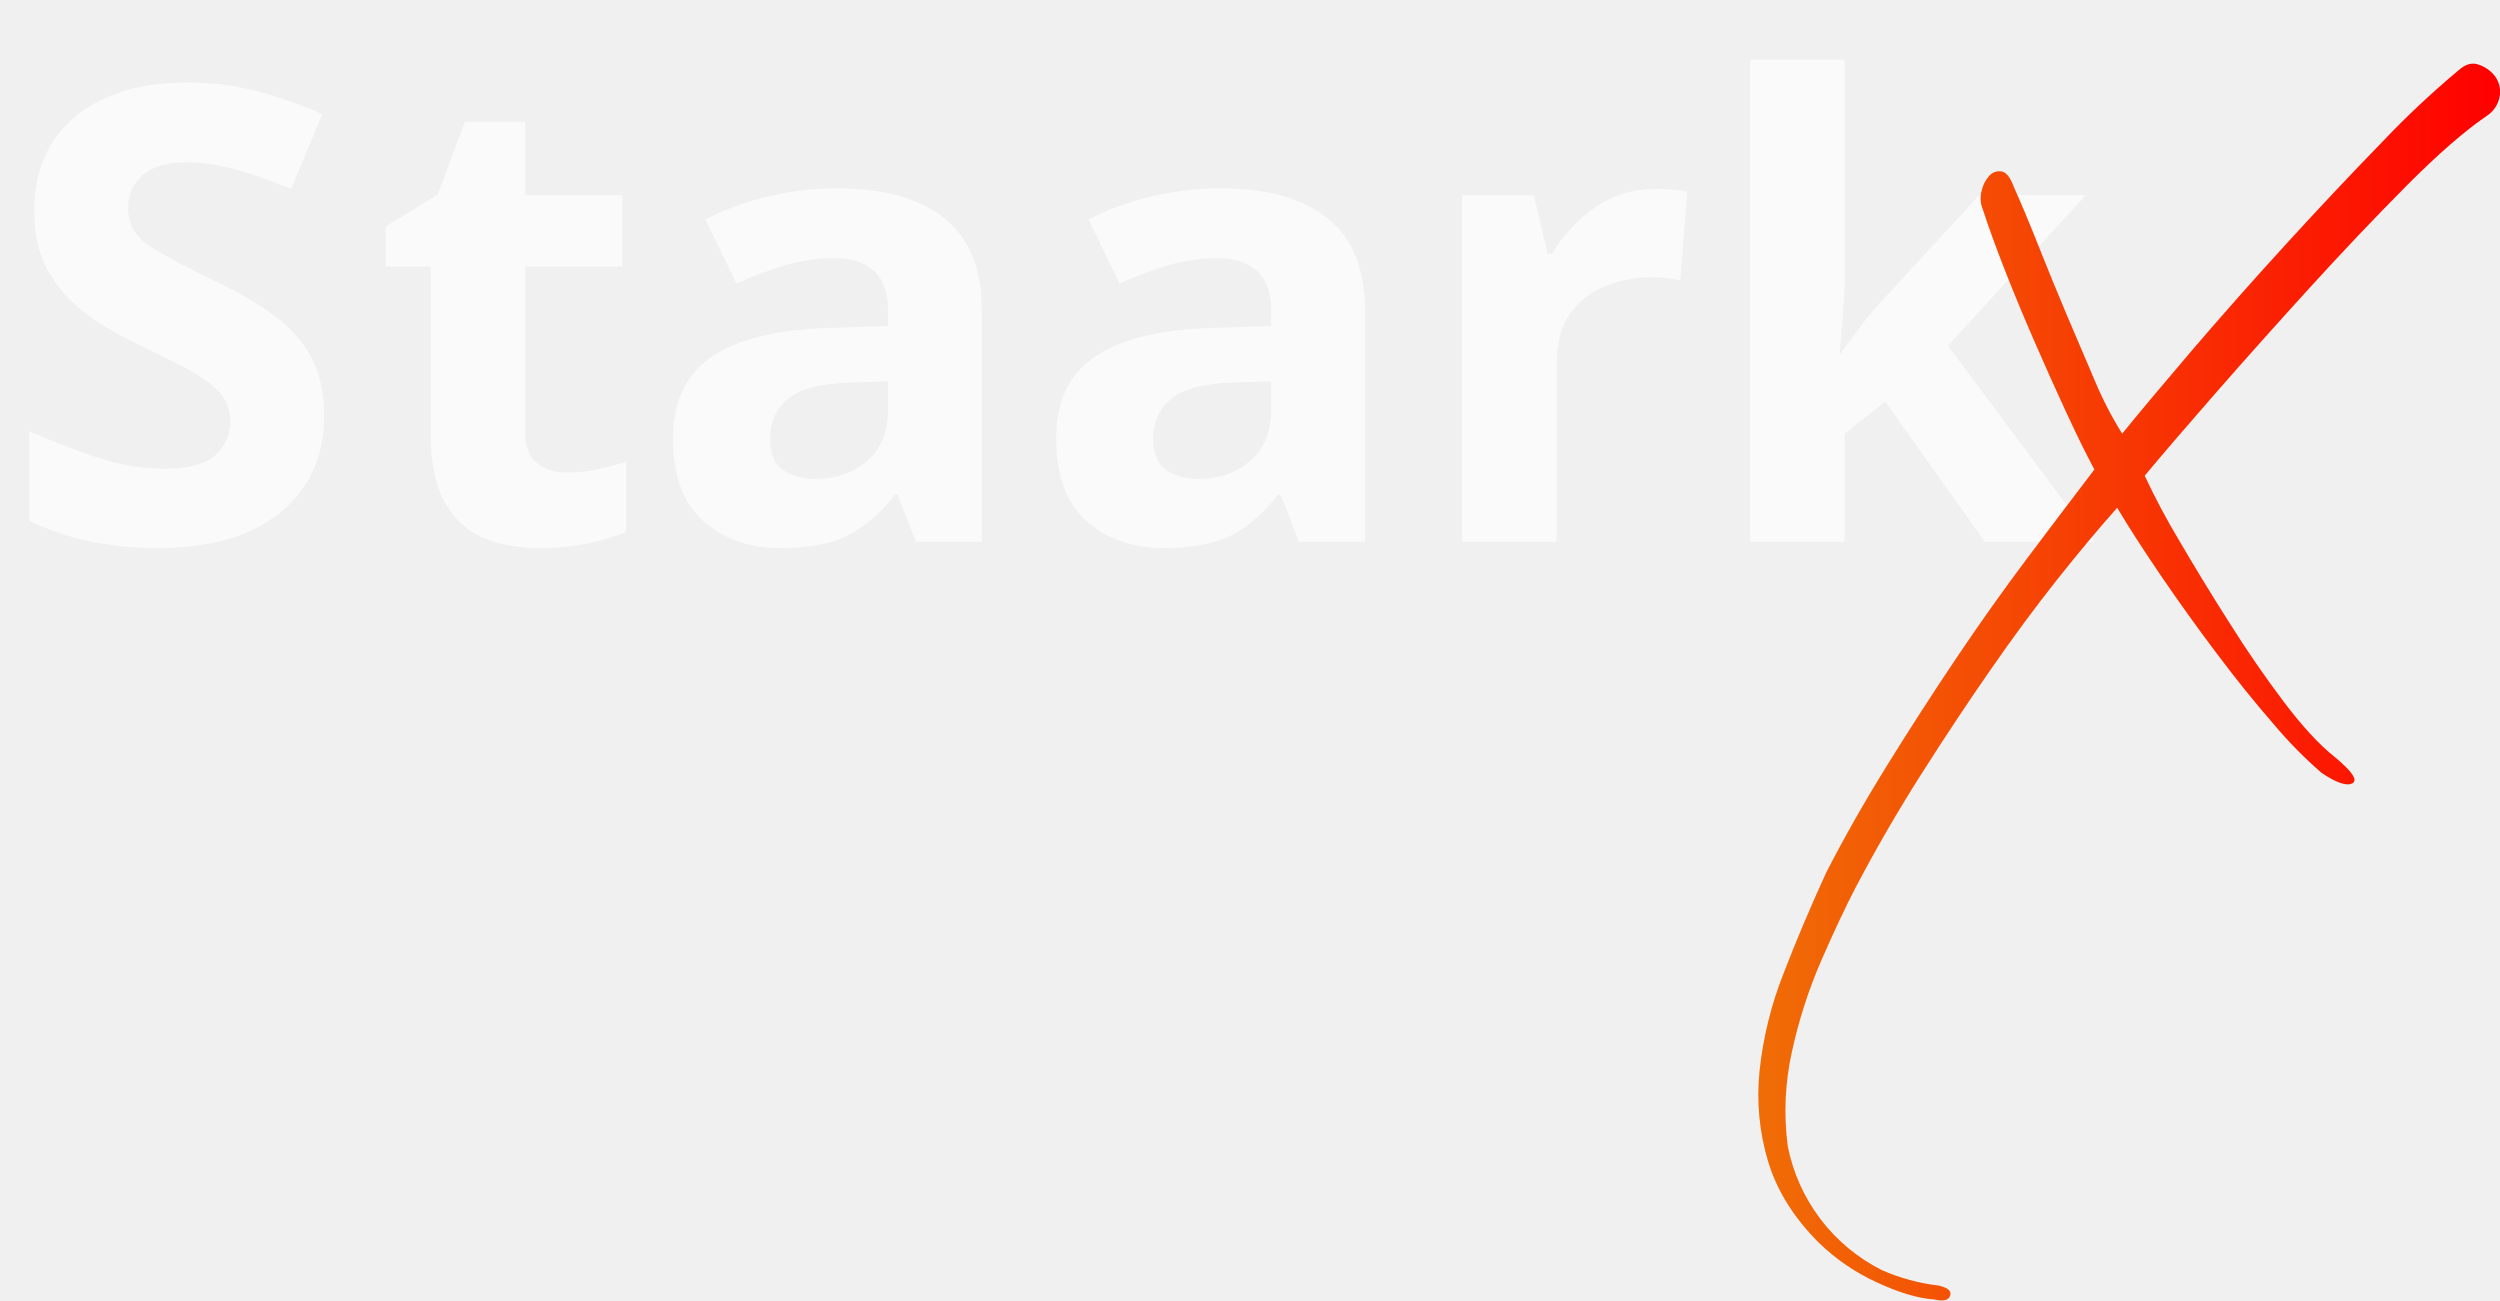
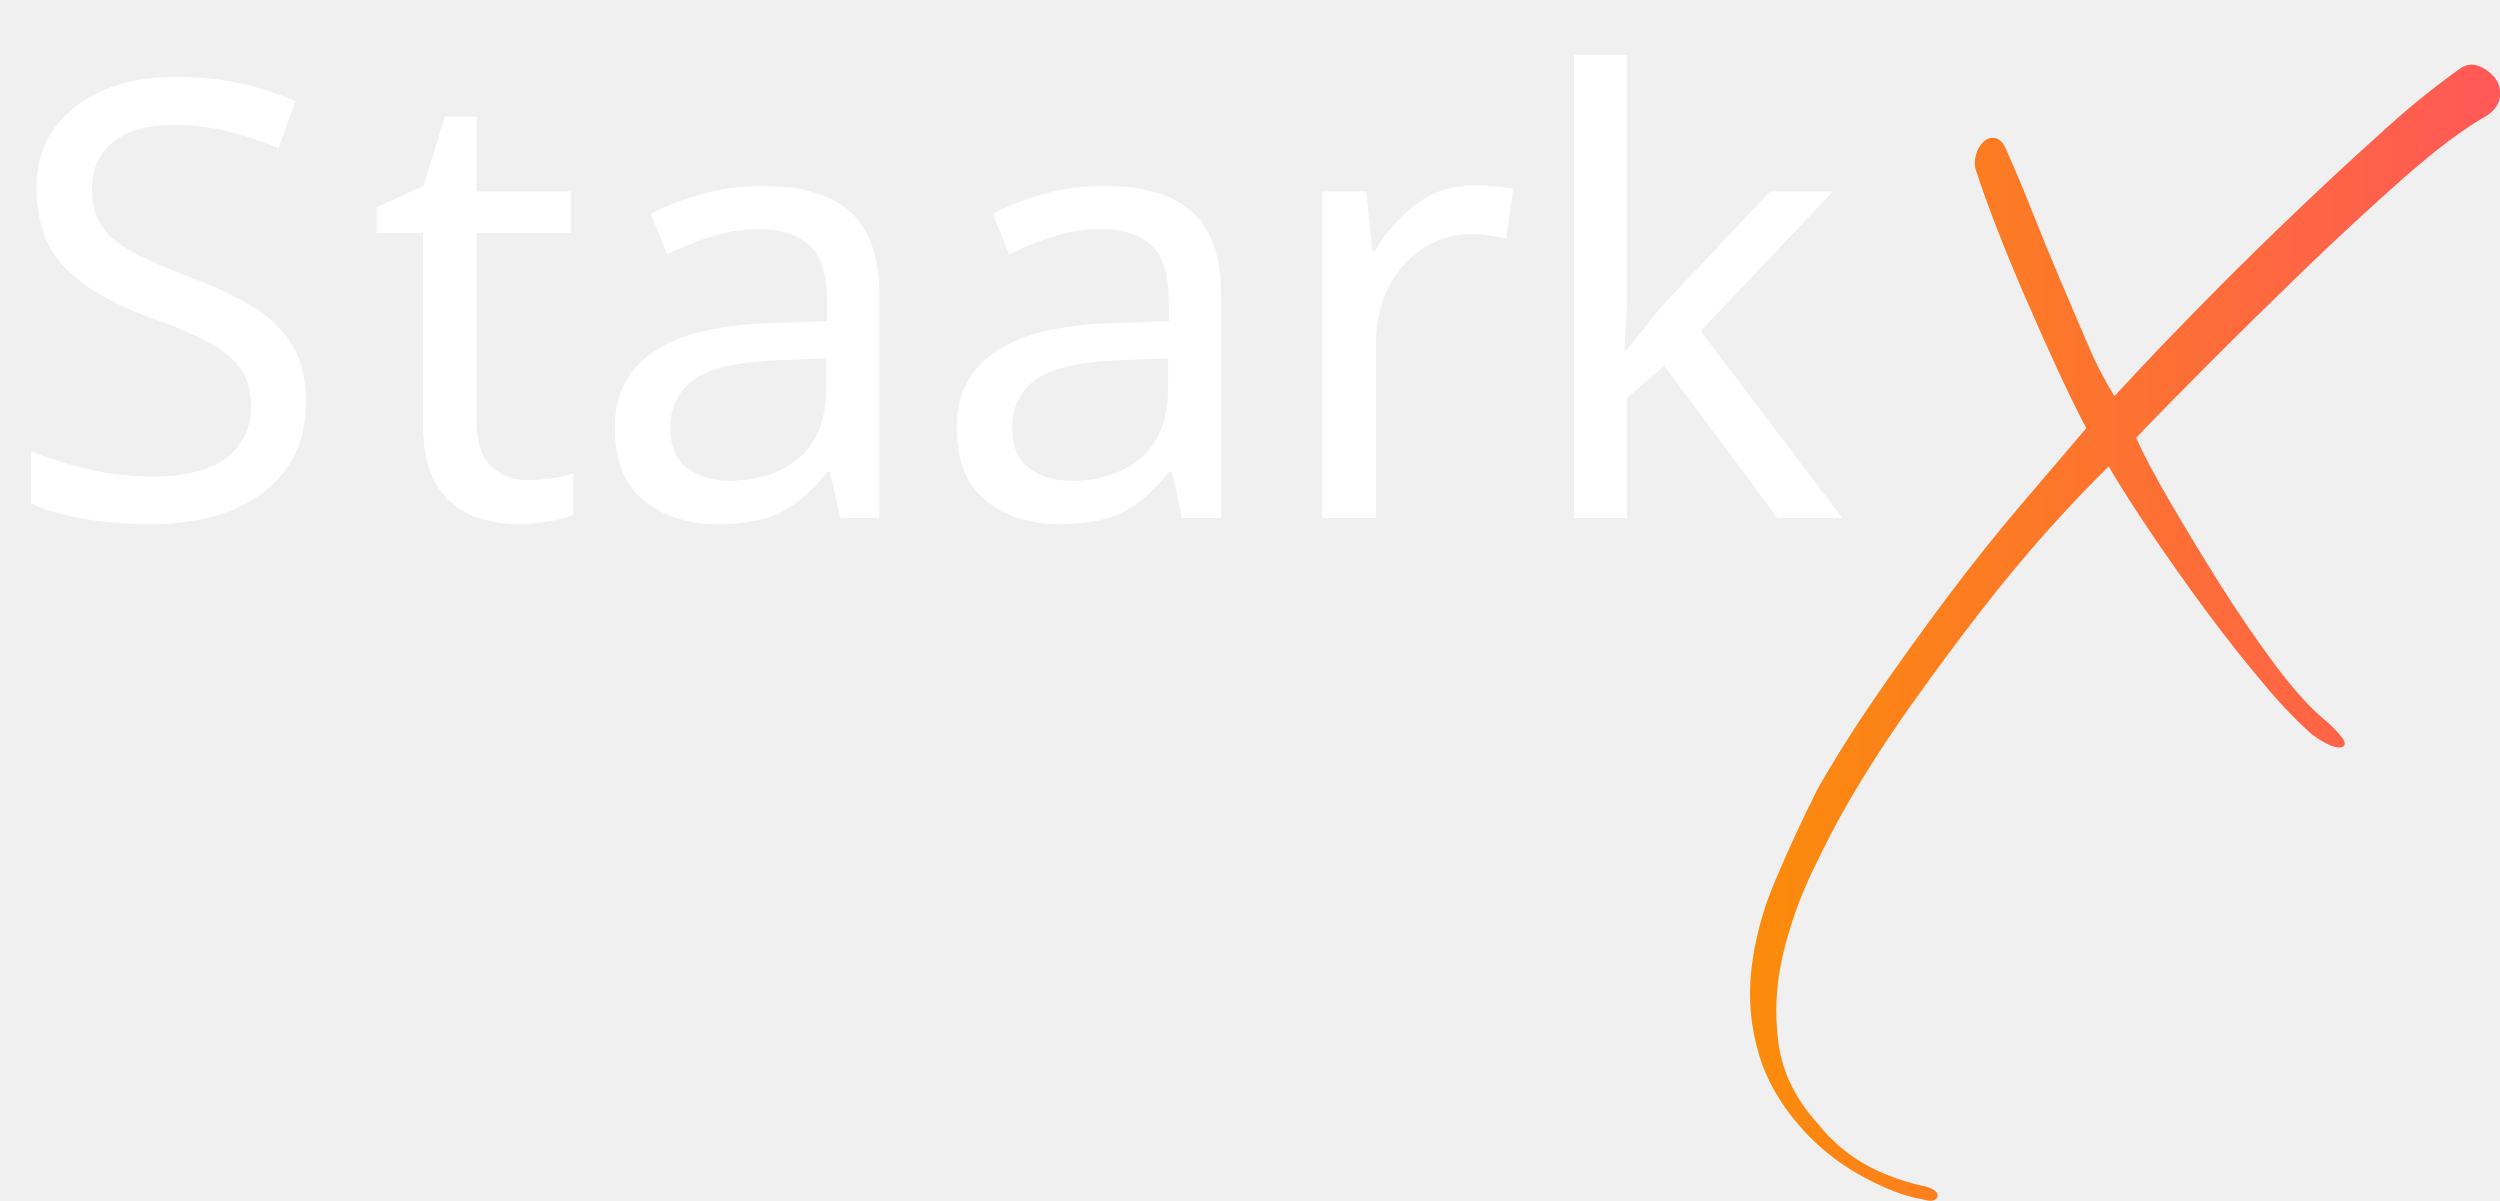
- <svg xmlns="http://www.w3.org/2000/svg" id="Layer_1" data-name="Layer 1" viewBox="0 0 646.79 336.4">
+ <svg xmlns="http://www.w3.org/2000/svg" id="Layer_1" data-name="Layer 1" viewBox="0 0 660.54 317.27">
  <defs>
-     <style>.cls-1,.cls-2{isolation:isolate;}.cls-2{font-size:164.11px;fill:#fafafa;font-family:AvenirNext-Bold, Avenir Next;font-weight:700;}.cls-3{letter-spacing:-0.01em;}.cls-4{fill:url(#linear-gradient);}</style>
-     <linearGradient id="linear-gradient" x1="644.06" y1="520.96" x2="835.94" y2="520.96" gradientUnits="userSpaceOnUse">
-       <stop offset="0" stop-color="#f06d06" />
-       <stop offset="1" stop-color="red" />
+     <style>.cls-1,.cls-2{isolation:isolate;}.cls-2{font-size:161px;fill:#fff;font-family:Righteous-Regular, Righteous;}.cls-3{letter-spacing:-0.01em;}.cls-4{fill:url(#linear-gradient);}</style>
+     <linearGradient id="linear-gradient" x1="652.31" y1="300.11" x2="850.51" y2="300.11" gradientUnits="userSpaceOnUse">
+       <stop offset="0" stop-color="#fb8c0a" />
+       <stop offset="1" stop-color="#ff5858" />
    </linearGradient>
  </defs>
  <g id="Group_2" data-name="Group 2">
    <g id="Group_1" data-name="Group 1">
      <g id="Staark" class="cls-1">
-         <text class="cls-2" transform="translate(0 140.15)">
+         <text class="cls-2" transform="translate(0 136.87)">
          <tspan class="cls-3">S</tspan>
-           <tspan x="96" y="0">taark</tspan>
+           <tspan x="96.93" y="0">taark</tspan>
        </text>
      </g>
-       <path id="x" class="cls-4" d="M832.69,374.39a7.52,7.52,0,0,0,3.24-5.43,6.82,6.82,0,0,0-1.47-4.95,9,9,0,0,0-4.13-2.79q-2.51-.86-5.12,1.5a235.08,235.08,0,0,0-19.71,18.5q-12,12.33-25,26.56T756,435.46q-11.5,13.47-17.81,21.27a95.86,95.86,0,0,1-7.15-13.88q-3.6-8.36-7.3-17.12t-7.19-17.57q-3.48-8.79-6.39-15.27c-.9-2.46-1.95-3.8-3.15-4a3.46,3.46,0,0,0-3.18,1.09,8.39,8.39,0,0,0-2,3.94,7.58,7.58,0,0,0,.38,5q2,6.21,5.51,15.19t7.58,18.31q4.05,9.34,8.26,18.45T731,466q-7.8,10.22-17.12,22.61t-18.54,26.1q-9.2,13.68-18,27.88t-15.7,27.64q-6.12,13.34-11.09,26.23a95.71,95.71,0,0,0-6.17,25.08,59.85,59.85,0,0,0,2.22,23.53q3.43,11.33,13.14,21a53.17,53.17,0,0,0,15,10.24q8.58,4,14.86,4.41c2.33.55,3.7.23,4.09-1s-.58-2-2.92-2.59a51.3,51.3,0,0,1-14.76-4A45.77,45.77,0,0,1,651.66,641a70.33,70.33,0,0,1,1.07-24.28,126.78,126.78,0,0,1,7.6-23.66q5-11.43,8.89-18.89,7.88-15,16.86-29.14T704,518q8.89-12.84,17.35-23.5T736.9,475.9q4.49,7.55,11.31,17.56t14.34,20q7.5,10,14.86,18.45a111.28,111.28,0,0,0,12.35,12.56c3.89,2.61,6.53,3.51,8,2.7s-.11-3.08-4.57-6.79q-6-4.75-13.27-14.39t-14-20.36q-6.84-10.75-12.9-21.12a186.35,186.35,0,0,1-9-16.9Q751,459.22,762.57,446t24.23-27.12q12.65-13.9,24.91-26.24T832.69,374.39Z" transform="translate(-189.15 -344.53)" />
+       <path id="x" class="cls-4" d="M847.05,163.47q3.23-2.19,3.44-5.15a6.74,6.74,0,0,0-1.48-5,10.27,10.27,0,0,0-4.3-3c-1.74-.66-3.53-.28-5.36,1.16a220.8,220.8,0,0,0-20.7,16.94q-12.58,11.29-26.15,24.38-13.41,12.93-25.45,25.37-6,6.15-10.56,11t-7.87,8.43a100,100,0,0,1-7.19-14q-3.61-8.39-7.32-17.17t-7.2-17.58q-3.49-8.81-6.41-15.29-1.35-3.69-3.18-4.09a3.48,3.48,0,0,0-3.24.85A7.52,7.52,0,0,0,712,174a7.2,7.2,0,0,0,.36,4.87q2,6.18,5.49,15.14t7.59,18.33q4.05,9.36,8.28,18.51t7.47,15.22q-8,9.33-17.62,20.67t-19,23.84q-9.39,12.51-18.36,25.49t-16,25.31Q664,353.7,659,365.64a83.61,83.61,0,0,0-6.31,23.48,56.15,56.15,0,0,0,2.09,22.69q3.36,11.12,13,21.2a60.31,60.31,0,0,0,15,11.17q8.6,4.56,14.91,5.58,3.52,1.11,4.13-.54c.41-1.1-.57-2-2.92-2.75a57.75,57.75,0,0,1-14.83-5.17,42.49,42.49,0,0,1-13.91-11.61,43,43,0,0,1-7-10.2,36,36,0,0,1-3.33-11.15,63.69,63.69,0,0,1,1.21-23.13,109.27,109.27,0,0,1,7.76-22q5.06-10.55,9-17.39,8-13.76,17.17-26.67t18.28-24.67q9.13-11.74,17.8-21.43t16.06-16.86q4.51,7.68,11.42,17.92t14.53,20.52q7.62,10.29,15.11,19.12a122.58,122.58,0,0,0,12.6,13.21q6,4.31,8.18,3.28c.73-.34.71-1.09-.06-2.26a27.61,27.61,0,0,0-4.58-4.72q-6.18-5.13-13.55-15.08t-14.27-20.91q-6.91-11-13.06-21.54t-9.07-17.11q7.29-7.64,19.31-19.69t25.22-24.81Q812.16,191.33,825,180T847.05,163.47Z" transform="translate(-189.96 -132.94)" />
    </g>
  </g>
</svg>
